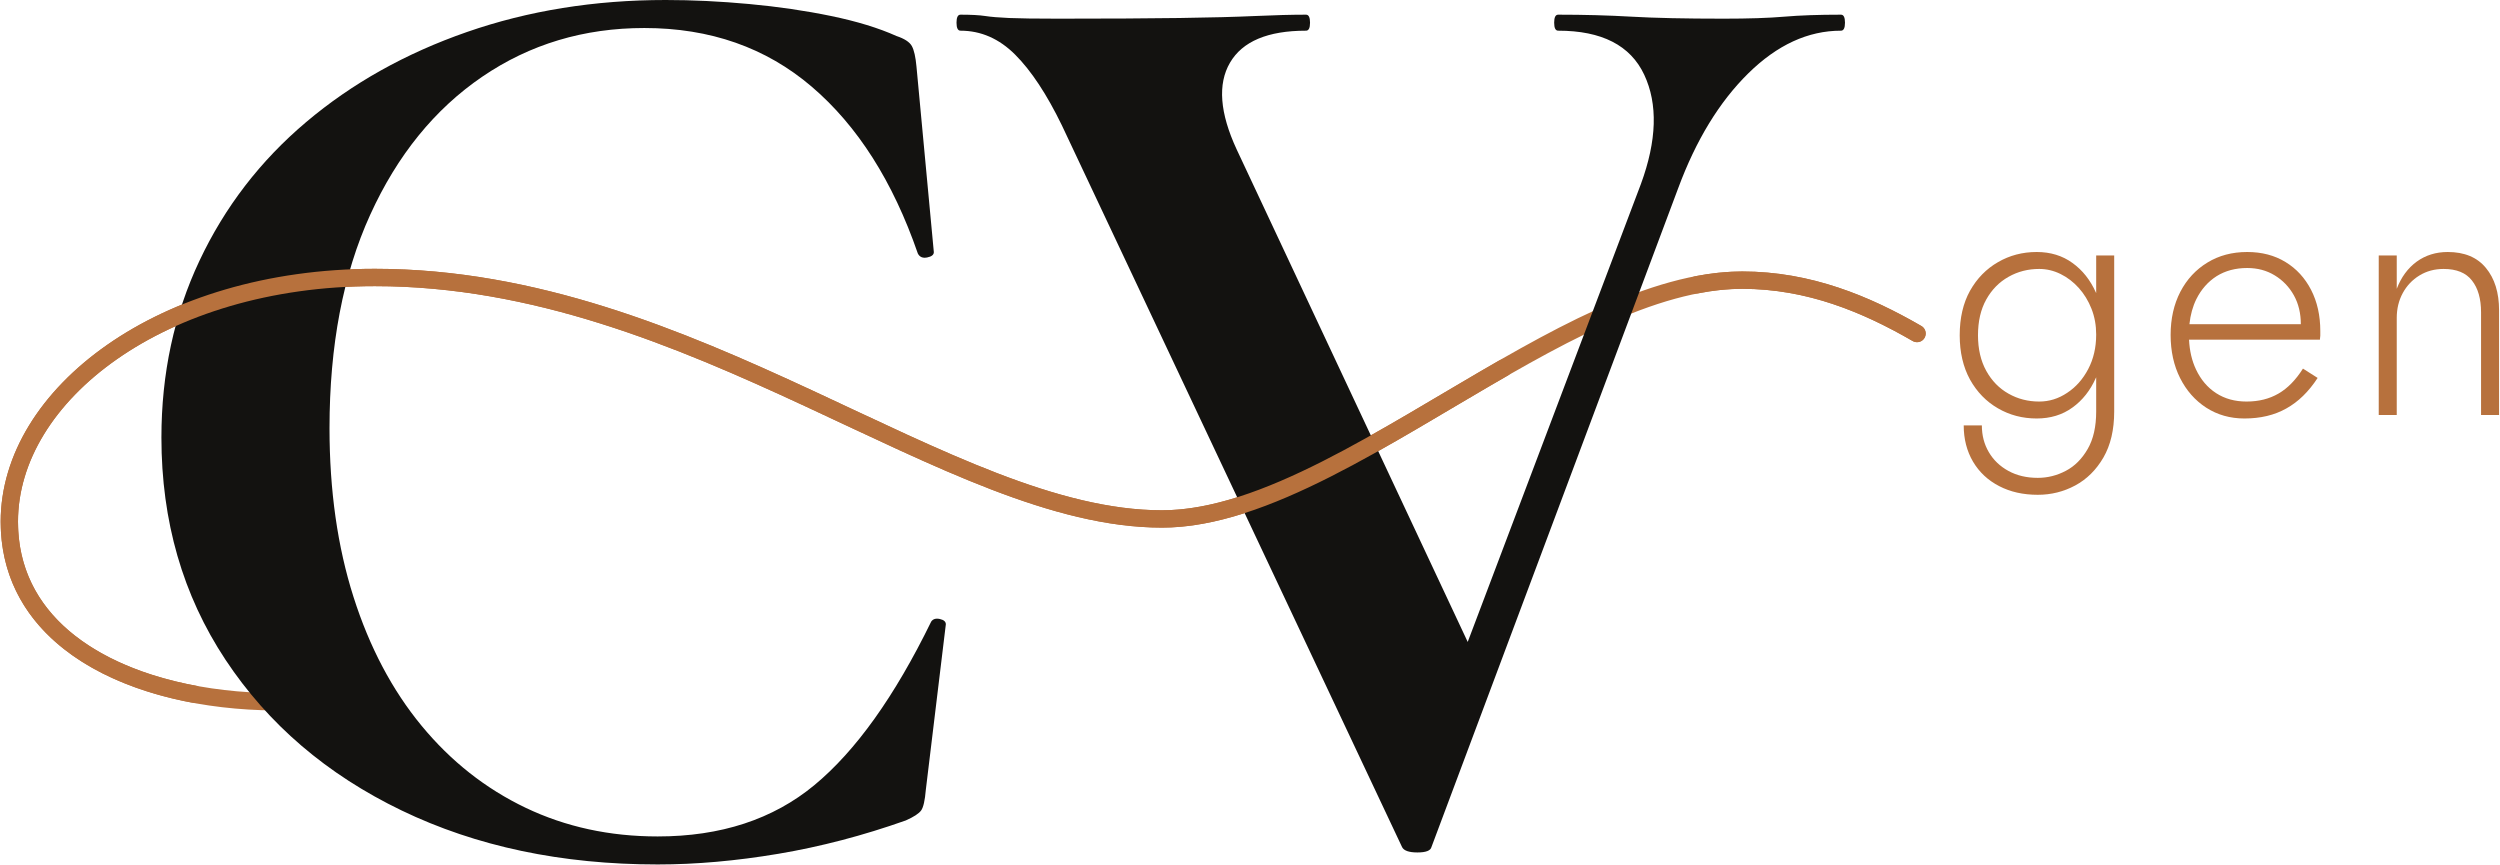
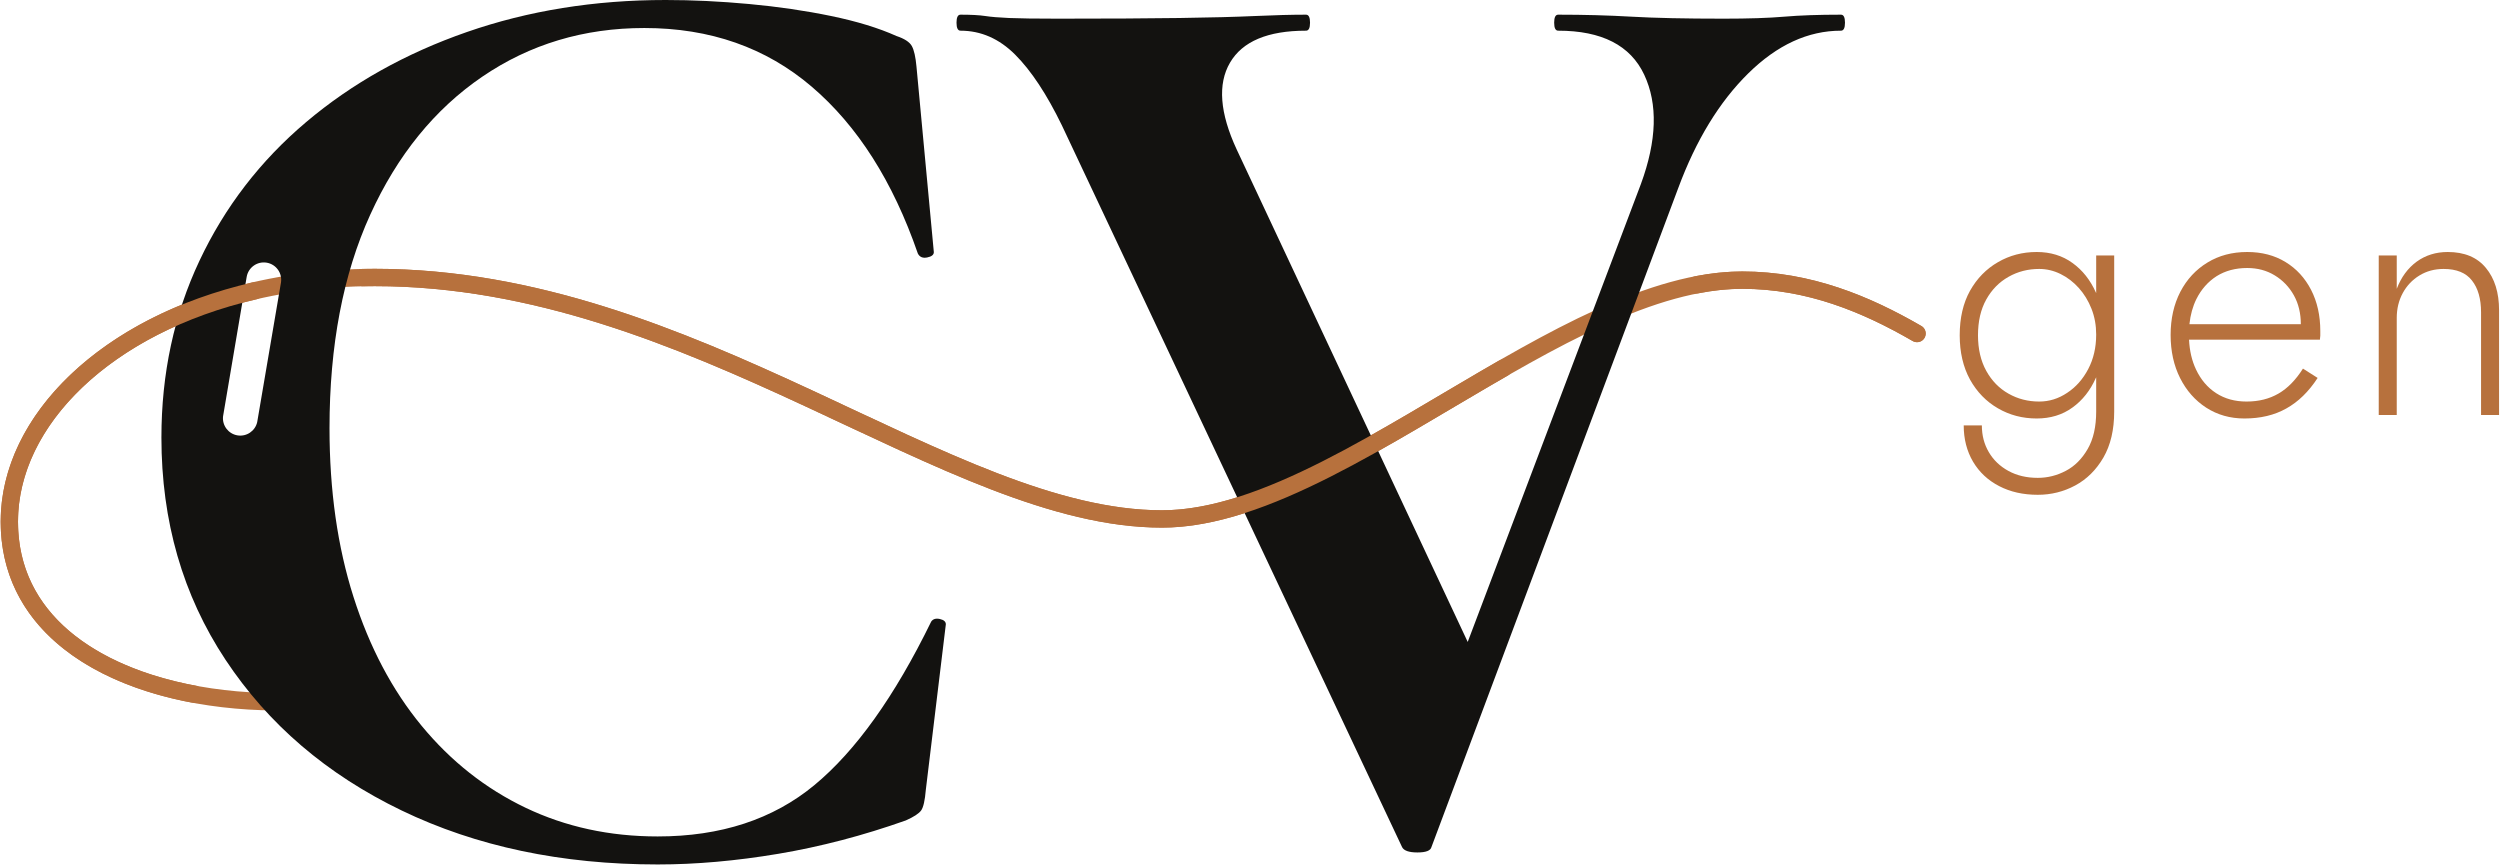
<svg xmlns="http://www.w3.org/2000/svg" viewBox="0 0 1874 648" width="1874" height="648">
  <g id="thread-under" fill="none" stroke="#B7713D" stroke-width="13" stroke-linecap="round" stroke-linejoin="round">
    <path d="M 216 526              C 111 528 7 486 7 391              C 7 296 121 208 281 208              C 521 208 711 389 871 389              C 1001 389 1171 210 1306 210              C 1356 210 1399 228 1437 250" />
  </g>
  <g id="letters" fill="#131210" fill-rule="nonzero">
-     <path id="C" d="M 561.5 3 Q 529 0 499 0 Q 419 0 350 24 Q 281 48 229.5 91.5 Q 178 135 149.5 195.5 Q 121 256 121 328              Q 121 422 169 494.5 Q 217 567 301 607.5 Q 385 648 493 648 Q 536 648 583.5 640 Q 631 632 679 615 Q 688 611 690.5 607.5              Q 693 604 694 592 L 709 468 Q 709 465 704.5 464 Q 700 463 698 466 Q 657 550 610.5 588.5 Q 564 627 493 627              Q 439 627 394 605.5 Q 349 584 316 544 Q 283 504 265 447.5 Q 247 391 247 321 Q 247 228 277.5 161 Q 308 94 361.5 57.5              Q 415 21 483 21 Q 557 21 608.5 65 Q 660 109 688 190 Q 690 194 695 193 Q 700 192 700 189 L 687 50              Q 686 39 683.5 34.5 Q 681 30 672 27 Q 652 18 623 12 Q 594 6 561.5 3 Z" />
+     <path id="C" d="M 561.5 3 Q 529 0 499 0 Q 419 0 350 24 Q 281 48 229.5 91.5 Q 178 135 149.5 195.5 Q 121 256 121 328              Q 121 422 169 494.5 Q 217 567 301 607.5 Q 385 648 493 648 Q 536 648 583.5 640 Q 631 632 679 615 Q 688 611 690.5 607.5              Q 693 604 694 592 L 709 468 Q 709 465 704.5 464 Q 700 463 698 466 Q 657 550 610.5 588.5 Q 564 627 493 627              Q 439 627 394 605.5 Q 349 584 316 544 Q 283 504 265 447.5 Q 247 391 247 321 Q 247 228 277.5 161 Q 308 94 361.5 57.5              Q 415 21 483 21 Q 557 21 608.5 65 Q 660 109 688 190 Q 690 194 695 193 Q 700 192 700 189 L 687 50              Q 686 39 683.5 34.5 Q 681 30 672 27 Q 652 18 623 12 Q 594 6 561.5 3 Z M 167.2 312.1 L 184.9 207.6 A 13.0 13.0 0 0 1 210.6 211.9 L 192.8 316.4 A 13.0 13.0 0 0 1 167.2 312.1 Z" fill-rule="evenodd" />
    <path id="V" d="M 1383 17 Q 1383 11 1380 11 Q 1355 11 1337.5 12.5 Q 1320 14 1292 14 Q 1249 14 1223 12.5 Q 1197 11 1168 11              Q 1165 11 1165 17 Q 1165 23 1168 23 Q 1217 23 1232.5 56 Q 1248 89 1230 138 L 1100.2 481.2 L 927 112              Q 908 71 922 47 Q 936 23 979 23 Q 982 23 982 17 Q 982 11 979 11 Q 963 11 941 12 Q 919 13 884 13.5              Q 849 14 793 14 Q 768 14 756.5 13.5 Q 745 13 738.5 12 Q 732 11 720 11 Q 717 11 717 17 Q 717 23 720 23              Q 743 23 761 41 Q 779 59 796 94 L 1051 635 Q 1053 639 1062.5 639 Q 1072 639 1073 635 L 1258 141              Q 1278 87 1310.5 55 Q 1343 23 1380 23 Q 1383 23 1383 17 Z" />
  </g>
  <g id="thread-over" fill="none" stroke="#B7713D" stroke-width="13" stroke-linecap="round" stroke-linejoin="round">
-     <path d="M 145.5 520.4              C 69 506.1 7 464.3 7 391              C 7 296 121 208 281 208              C 521 208 711 389 871 389              C 947.6 389 1038 326.9 1127 275.9" />
+     <path d="M 145.5 520.4 C 69 506.1 7 464.3 7 391 C 7.0 315.0 79.9 243.6 190.9 218.0" />
+     <path d="M 272.0 208.1 C 275.0 208.0 278.0 208.0 281.0 208.0 C 521 208 711 389 871 389 C 947.6 389 1038 326.9 1127 275.9" />
    <path d="M 1271.8 213.5              C 1283.4 211.2 1294.8 210 1306 210              C 1356 210 1399 228 1437 250" />
  </g>
  <g id="gen" fill="#B7713D" fill-rule="nonzero">
    <path id="g" d="M 1472 318.9 Q 1472 334.2 1479 346.1 Q 1486 357.9 1498.6 364.4 Q 1511.1 370.9 1527.5 370.9 Q 1542.6 370.9 1555.6 363.9 Q 1568.6 356.9 1576.7 343              Q 1584.8 329 1584.8 308.5 L 1584.8 191.5 L 1571.3 191.5 L 1571.3 219.7 Q 1571.2 219.5 1571.1 219.3 Q 1564.8 205.2 1553.5 197.1              Q 1542.2 188.9 1526.7 188.9 Q 1510.8 188.9 1497.7 196.5 Q 1484.5 204.1 1476.7 218 Q 1469 231.9 1469 251.3 Q 1469 270.4 1476.7 284.5 Q 1484.5 298.5 1497.7 306.1              Q 1510.8 313.7 1526.7 313.7 Q 1542.2 313.7 1553.5 305.5 Q 1564.8 297.4 1571.1 283.2 Q 1571.2 283 1571.3 282.8 L 1571.3 308.5 Q 1571.3 325.6 1564.9 336.6              Q 1558.5 347.7 1548.6 352.9 Q 1538.6 358.2 1527.5 358.2 Q 1515 358.2 1505.5 353 Q 1496 347.8 1490.8 338.9 Q 1485.6 330.1 1485.6 318.9 L 1472 318.9              Z              M 1571.3 250.8 L 1571.3 250.8 Q 1571.3 250.8 1571.3 250.8 Q 1571.3 250.8 1571.3 250.8 Q 1571.3 265.3 1565.3 276.7 Q 1559.3 288.1 1549.5 294.5              Q 1539.8 301 1528.6 301 Q 1516 301 1505.6 295.1 Q 1495.1 289.2 1488.9 278 Q 1482.7 266.8 1482.7 251.3 Q 1482.7 235.6 1488.9 224.5 Q 1495.1 213.4 1505.6 207.5              Q 1516 201.6 1528.6 201.6 Q 1536.9 201.6 1544.6 205.4 Q 1552.3 209.2 1558.3 215.9 Q 1564.3 222.6 1567.8 231.5 Q 1571.3 240.4 1571.3 250.8 Z" />
    <path id="e" d="M 1682.4 313.7 Q 1700.5 313.7 1713.8 306.2 Q 1727.2 298.8 1737.3 283.3 L 1726.3 276.3 Q 1718.2 289.1 1708 295 Q 1697.7 301 1684 301              Q 1670.9 301 1661.2 294.7 Q 1651.5 288.4 1646.1 276.9 Q 1641.5 267.2 1640.9 254.6 L 1739 254.6 Q 1739.2 253.5 1739.3 251.6 Q 1739.3 249.7 1739.3 248.2              Q 1739.3 230.7 1732.4 217.3 Q 1725.5 203.9 1713.2 196.4 Q 1700.9 188.9 1684.5 188.9 Q 1667.6 188.9 1654.7 196.8 Q 1641.7 204.7 1634.4 218.7 Q 1627.1 232.8 1627.1 251.1              Q 1627.1 269.3 1634.2 283.4 Q 1641.3 297.5 1653.8 305.6 Q 1666.4 313.7 1682.4 313.7 Z              M 1641.2 243 Q 1642.3 232.5 1646.4 224.2 Q 1651.9 213.2 1661.6 207 Q 1671.4 200.9 1684.5 200.9 Q 1696.1 200.9 1705.1 206.4 Q 1714.2 211.9 1719.5 221.4              Q 1724.7 230.8 1724.7 243 L 1641.2 243 Z" />
    <path id="n" d="M 1859.8 234.1 L 1859.8 311.1 L 1873.3 311.1 L 1873.3 232.6 Q 1873.3 212.7 1863.4 200.8 Q 1853.6 188.9 1834.8 188.9              Q 1821.6 188.9 1811.6 196.1 Q 1801.6 203.4 1796.6 216.5 L 1796.6 191.5 L 1783.1 191.5 L 1783.1 311.1 L 1796.6 311.1              L 1796.6 238.3 Q 1796.6 228 1801.1 219.7 Q 1805.6 211.4 1813.6 206.5 Q 1821.6 201.6 1831.7 201.6 Q 1846.3 201.6 1853 210.3 Q 1859.8 218.9 1859.8 234.1              Z" />
  </g>
</svg>
